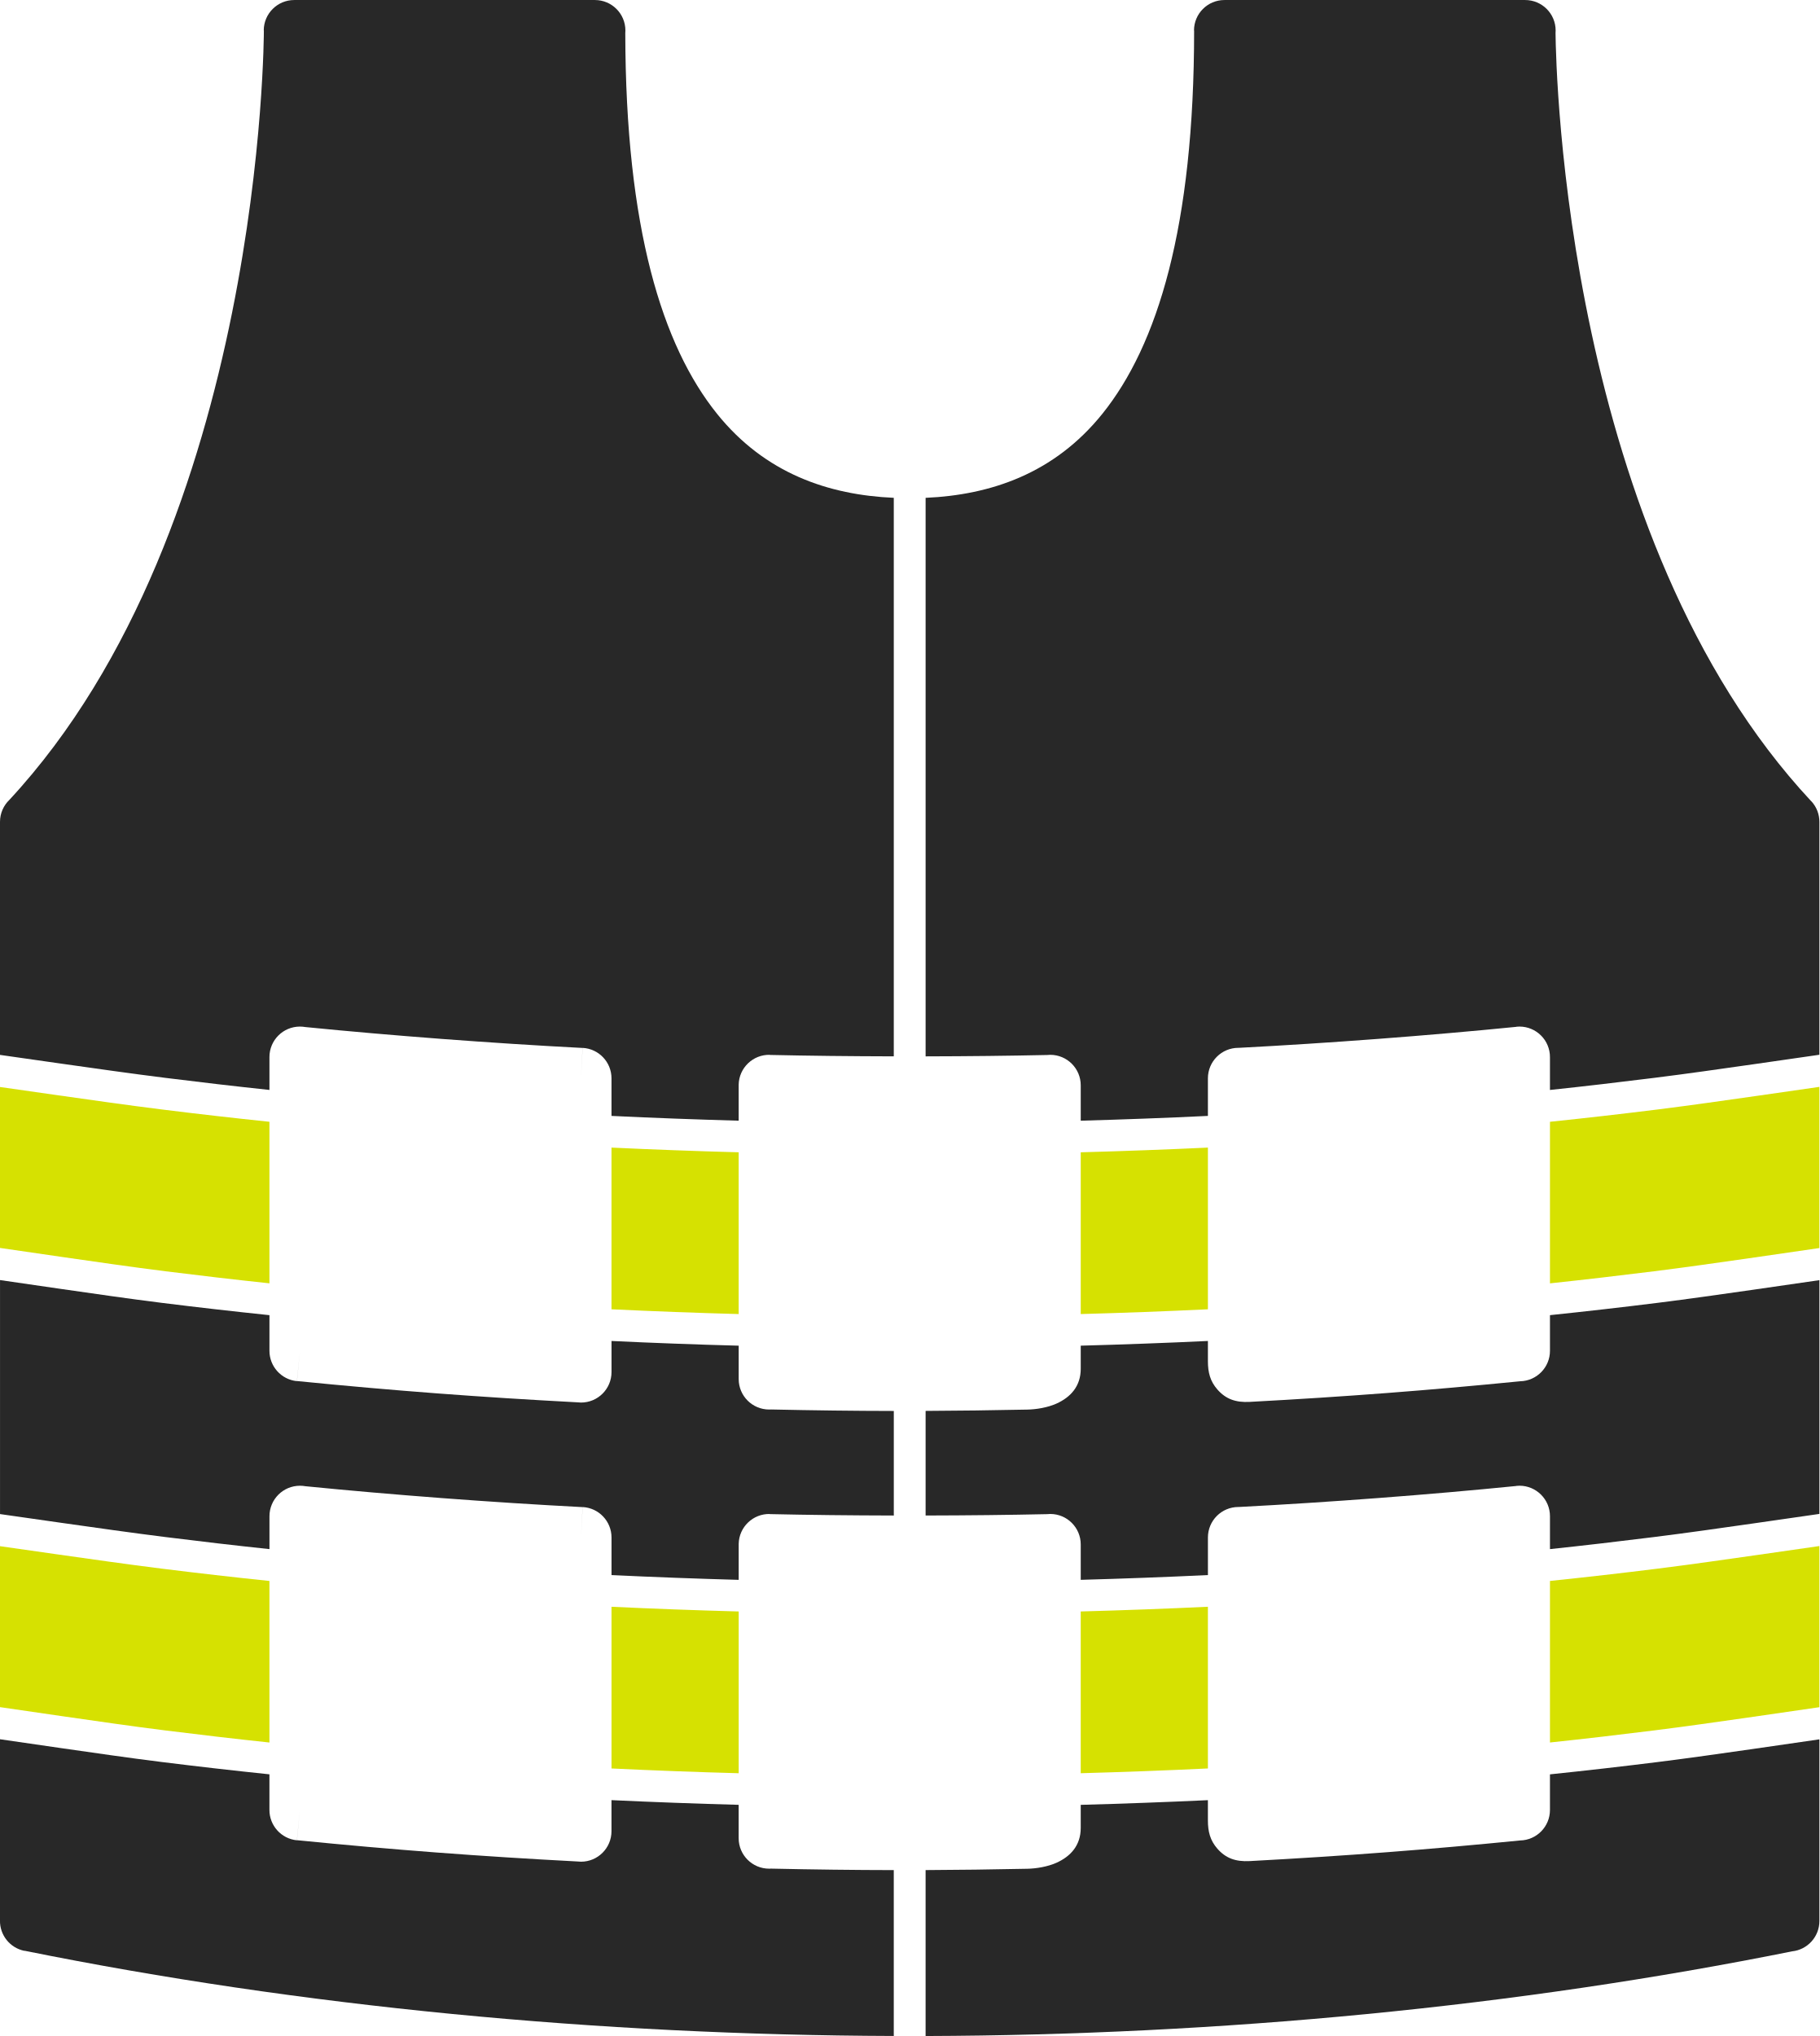
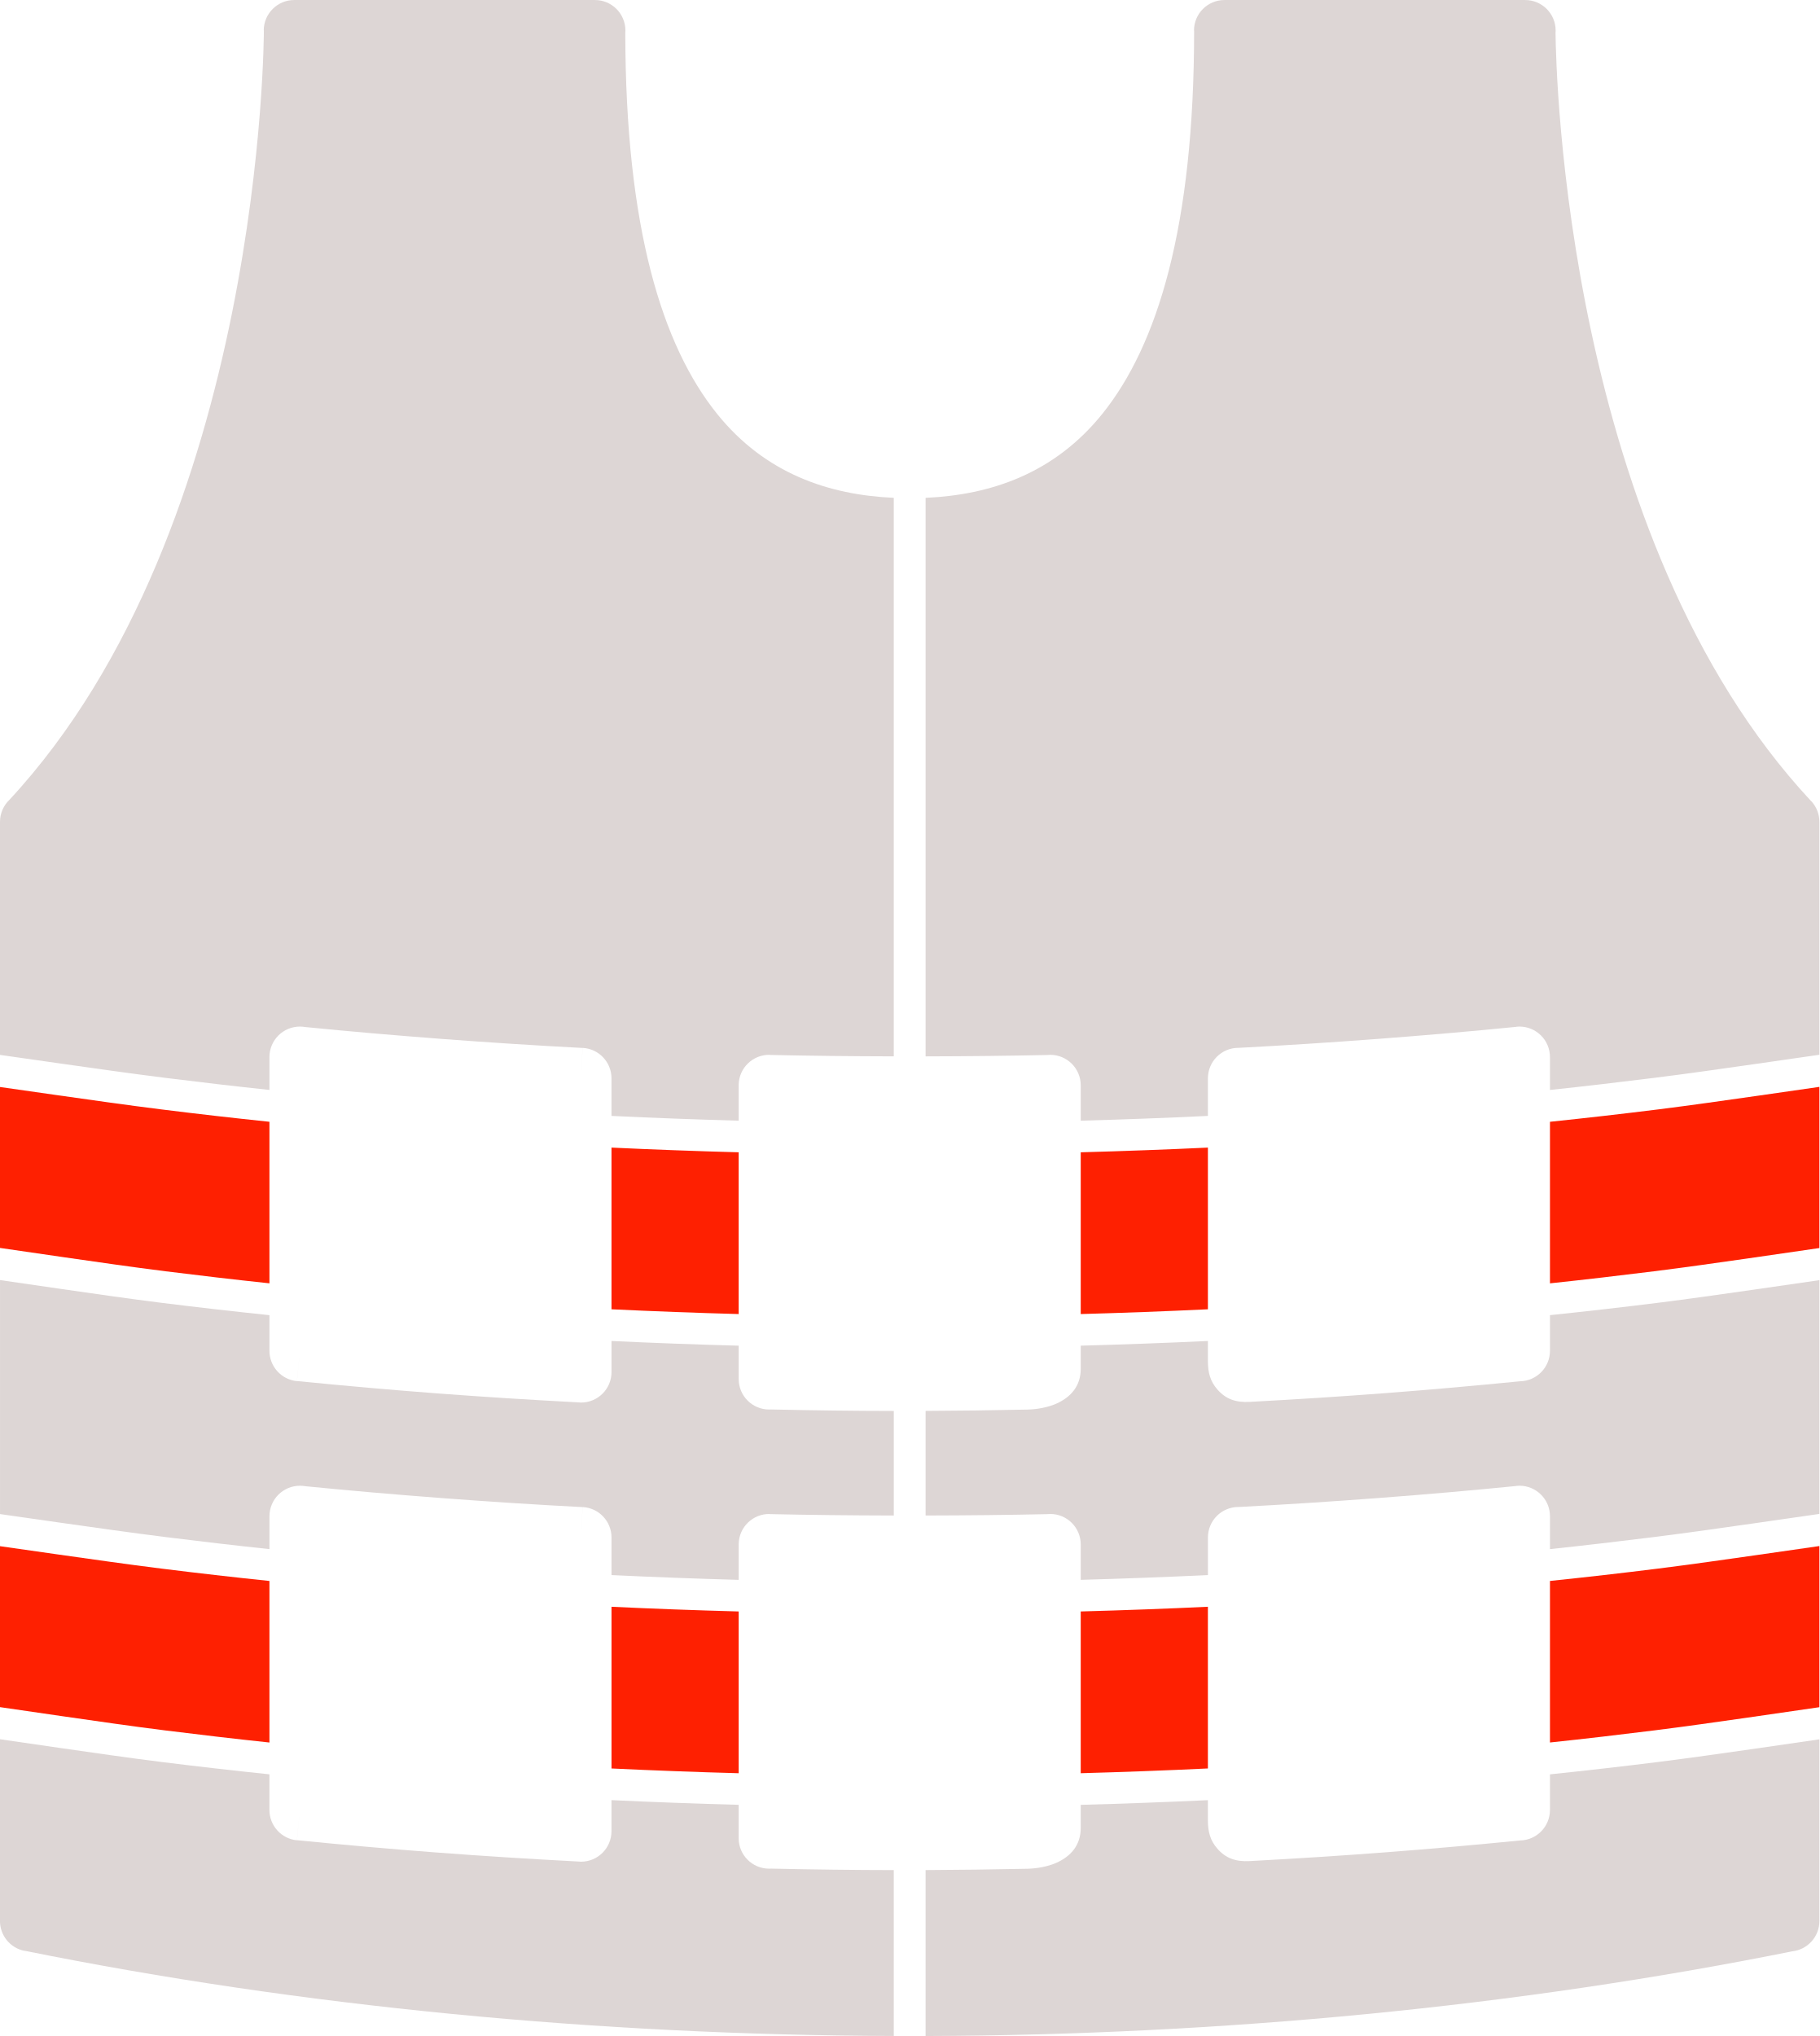
<svg xmlns="http://www.w3.org/2000/svg" id="Layer_2" data-name="Layer 2" viewBox="0 0 160.703 179.817">
  <g id="Color" fill="#00ABF6">
-     <path d="M136.905,153.896v-14.268c3.178-.331,6.352-.693,9.522-1.089,2.954-.37,5.909-.795,8.857-1.215,1.807-.257,3.613-.517,5.419-.78v14.233c-2.117.313-4.235.619-6.354.922-2.748.392-5.501.786-8.255,1.131-3.06.382-6.122.741-9.189,1.065Z" fill="#D6E101" />
-     <path d="M95.458,156.609v-14.287c1.898-.051,3.796-.112,5.692-.183,1.848-.068,3.694-.145,5.541-.232v14.281c-1.878.089-3.756.17-5.635.239-1.866.069-3.731.131-5.599.182Z" fill="#D6E101" />
-     <path d="M54.013,156.189v-14.281c1.85.087,3.7.164,5.551.233,1.894.07,3.788.131,5.682.182v14.287c-1.863-.05-3.726-.112-5.588-.181-1.882-.07-3.764-.151-5.645-.24Z" fill="#D6E101" />
-     <path d="M0,150.771v-14.214c1.683.244,3.367.482,5.049.721,3.071.434,6.149.876,9.227,1.261,3.17.396,6.345.759,9.523,1.09v14.268c-3.067-.325-6.13-.684-9.19-1.066-2.956-.369-5.912-.8-8.86-1.223-1.917-.275-3.833-.554-5.749-.836Z" fill="#D6E101" />
-     <path d="M160.703,110.224v-14.233c-1.806.264-3.612.522-5.419.78-2.948.42-5.903.845-8.857,1.215-3.17.395-6.345.758-9.522,1.089v14.269c3.067-.326,6.13-.685,9.189-1.066,2.754-.345,5.507-.739,8.255-1.131,2.119-.303,4.237-.608,6.354-.922Z" fill="#D6E101" />
-     <path d="M106.692,115.635v-14.281c-1.847.087-3.693.164-5.541.232-1.896.07-3.794.133-5.692.183v14.287c1.867-.051,3.732-.112,5.599-.182,1.879-.069,3.757-.15,5.635-.239Z" fill="#D6E101" />
-     <path d="M65.245,116.056v-14.287c-1.894-.05-3.788-.111-5.682-.182-1.851-.068-3.701-.146-5.551-.233v14.281c1.881.089,3.763.17,5.645.24,1.862.068,3.725.131,5.588.181Z" fill="#D6E101" />
-     <path d="M23.799,113.343v-14.269c-3.178-.331-6.352-.693-9.523-1.09-3.078-.384-6.155-.825-9.227-1.261-1.683-.238-3.367-.477-5.049-.721v14.214c1.916.282,3.832.561,5.749.836,2.948.423,5.904.853,8.86,1.224,3.06.382,6.123.74,9.19,1.066Z" fill="#D6E101" />
+     <path d="M136.905,153.896v-14.268c3.178-.331,6.352-.693,9.522-1.089,2.954-.37,5.909-.795,8.857-1.215,1.807-.257,3.613-.517,5.419-.78v14.233c-2.117.313-4.235.619-6.354.922-2.748.392-5.501.786-8.255,1.131-3.06.382-6.122.741-9.189,1.065Z" fill="#FE2001" />
+     <path d="M95.458,156.609v-14.287c1.898-.051,3.796-.112,5.692-.183,1.848-.068,3.694-.145,5.541-.232v14.281c-1.878.089-3.756.17-5.635.239-1.866.069-3.731.131-5.599.182Z" fill="#FE2001" />
+     <path d="M54.013,156.189v-14.281c1.85.087,3.7.164,5.551.233,1.894.07,3.788.131,5.682.182v14.287c-1.863-.05-3.726-.112-5.588-.181-1.882-.07-3.764-.151-5.645-.24Z" fill="#FE2001" />
+     <path d="M0,150.771v-14.214c1.683.244,3.367.482,5.049.721,3.071.434,6.149.876,9.227,1.261,3.17.396,6.345.759,9.523,1.09v14.268c-3.067-.325-6.13-.684-9.19-1.066-2.956-.369-5.912-.8-8.86-1.223-1.917-.275-3.833-.554-5.749-.836Z" fill="#FE2001" />
+     <path d="M160.703,110.224v-14.233c-1.806.264-3.612.522-5.419.78-2.948.42-5.903.845-8.857,1.215-3.17.395-6.345.758-9.522,1.089v14.269c3.067-.326,6.13-.685,9.189-1.066,2.754-.345,5.507-.739,8.255-1.131,2.119-.303,4.237-.608,6.354-.922Z" fill="#FE2001" />
+     <path d="M106.692,115.635v-14.281c-1.847.087-3.693.164-5.541.232-1.896.07-3.794.133-5.692.183v14.287c1.867-.051,3.732-.112,5.599-.182,1.879-.069,3.757-.15,5.635-.239Z" fill="#FE2001" />
+     <path d="M65.245,116.056v-14.287c-1.894-.05-3.788-.111-5.682-.182-1.851-.068-3.701-.146-5.551-.233v14.281c1.881.089,3.763.17,5.645.24,1.862.068,3.725.131,5.588.181Z" fill="#FE2001" />
+     <path d="M23.799,113.343v-14.269c-3.178-.331-6.352-.693-9.523-1.09-3.078-.384-6.155-.825-9.227-1.261-1.683-.238-3.367-.477-5.049-.721v14.214c1.916.282,3.832.561,5.749.836,2.948.423,5.904.853,8.86,1.224,3.06.382,6.123.74,9.19,1.066Z" fill="#FE2001" />
  </g>
  <g id="Grey" fill="#282828">
-     <path d="M106.692,98.555v-3.319c0-1.487,1.206-2.693,2.692-2.693h.051c3.998-.209,8.09-.473,12.269-.788,4.245-.321,8.329-.677,12.241-1.067v-.009c1.478-.147,2.798.933,2.946,2.412.01.096.014.191.013.285v2.888c3.067-.325,6.13-.684,9.189-1.066,2.939-.367,5.88-.79,8.813-1.208,1.933-.275,3.865-.552,5.797-.835v-20.567h0c0-.658-.239-1.318-.724-1.837l-.005.004c-21.674-23.226-22.542-64.464-22.577-67.842.005-.072.009-.145.009-.218,0-1.487-1.206-2.693-2.693-2.693h-26.558c-1.487,0-2.692,1.206-2.692,2.693h.011c0,17.352-3.24,27.801-8.1,33.846-4.251,5.287-9.874,7.173-15.617,7.427v49.329c3.802-.008,7.376-.048,10.718-.12.096-.01.193-.016.292-.016,1.487,0,2.692,1.206,2.692,2.692v3.125c1.867-.051,3.732-.112,5.599-.182,1.879-.069,3.757-.15,5.635-.24Z" />
-     <path d="M23.799,96.263v-2.905c0-1.487,1.206-2.692,2.693-2.692.164,0,.325.015.48.042,3.849.383,7.863.731,12.034,1.047,4.242.321,8.394.587,12.449.799l-.136,2.683.14-2.689c1.438.075,2.554,1.266,2.553,2.689v3.319c1.881.09,3.763.171,5.645.24,1.862.069,3.725.131,5.588.182v-3.125h0v-.059c.033-1.487,1.266-2.666,2.752-2.633v.01c3.408.075,7.059.116,10.949.125v-49.329c-5.743-.254-11.366-2.14-15.617-7.427-4.838-6.019-8.07-16.401-8.099-33.616.006-.076.01-.152.01-.229,0-1.487-1.205-2.693-2.693-2.693h-26.558c-1.48,0-2.685,1.197-2.693,2.68l.011.003c0,.127-.003,43.749-22.484,67.965C.317,71.137,0,71.825,0,72.586v20.581c1.809.262,3.619.52,5.428.775,3.056.433,6.119.871,9.181,1.254,3.06.383,6.123.741,9.19,1.066Z" />
-     <path d="M106.692,120.218v-1.785c-1.847.087-3.693.165-5.541.232-1.896.07-3.794.133-5.692.183v2.04c0,1.535-.885,2.514-2.16,3.083-.77.343-1.763.507-2.549.522-3.133.065-6.079.103-8.993.116v9.239c3.802-.008,7.376-.048,10.718-.12.096-.01.193-.016.292-.016,1.487,0,2.692,1.206,2.692,2.693v3.124c1.867-.051,3.732-.112,5.599-.182,1.879-.069,3.757-.15,5.635-.24v-3.319c0-1.487,1.206-2.693,2.692-2.693h.051c3.998-.209,8.09-.473,12.269-.788,4.245-.321,8.329-.678,12.241-1.068v-.008c1.478-.148,2.798.933,2.946,2.412.01.096.014.191.013.285v2.888c3.067-.325,6.13-.684,9.189-1.066,2.939-.367,5.88-.79,8.813-1.208,1.933-.275,3.865-.552,5.797-.835v-20.646c-1.99.294-3.982.581-5.975.865-2.763.394-5.532.791-8.302,1.138-3.17.395-6.345.758-9.522,1.089v3.146c0,1.468-1.174,2.661-2.634,2.692-4.027.4-7.943.746-11.743,1.037-3.907.299-7.96.561-12.148.785-1.237.066-2.113-.253-2.849-1.093-.641-.733-.839-1.505-.839-2.504Z" />
-     <path d="M50.982,123.85c-4.255-.224-8.383-.486-12.375-.788-4.013-.304-8.141-.666-12.377-1.09l.263-2.672-.268,2.68c-1.395-.139-2.434-1.319-2.425-2.694v-3.132c-3.178-.331-6.352-.693-9.523-1.089-2.969-.371-5.939-.805-8.901-1.23-1.791-.258-3.583-.517-5.374-.78v20.666c1.809.262,3.619.519,5.428.775,3.056.432,6.119.871,9.181,1.254,3.06.383,6.123.741,9.19,1.066v-2.905c0-1.487,1.206-2.692,2.693-2.692.164,0,.325.014.48.042,3.849.383,7.863.731,12.034,1.047,4.242.321,8.394.587,12.449.799l-.136,2.683.14-2.689c1.438.075,2.554,1.266,2.553,2.689h0v3.319c1.881.09,3.763.171,5.645.24,1.862.069,3.725.131,5.588.182v-3.124h0v-.06c.033-1.487,1.266-2.666,2.752-2.633v.01c3.408.075,7.059.116,10.949.125v-9.235c-3.529-.005-7.049-.049-10.837-.131-.057.003-.114.005-.171.005-1.487,0-2.693-1.205-2.693-2.692v-2.947c-1.894-.05-3.788-.111-5.682-.182-1.851-.068-3.701-.146-5.551-.233v2.745c0,1.487-1.206,2.693-2.693,2.693-.115,0-.228-.008-.338-.021Z" />
-     <path d="M81.756,165.163c2.914-.013,5.86-.052,8.993-.116.786-.017,1.779-.18,2.549-.522,1.275-.569,2.16-1.549,2.16-3.084v-2.039c1.898-.05,3.796-.112,5.692-.183,1.848-.067,3.694-.145,5.541-.231v1.784c0,.999.198,1.77.839,2.504.735.84,1.611,1.159,2.849,1.093,4.188-.225,8.241-.487,12.148-.785,3.8-.291,7.716-.637,11.743-1.037,1.46-.031,2.634-1.225,2.634-2.692v-3.146c3.178-.331,6.352-.693,9.522-1.089,2.77-.347,5.539-.743,8.302-1.138,1.992-.284,3.984-.571,5.975-.866v16.045c0,1.391-1.054,2.535-2.406,2.678-24.374,4.9-50.461,7.395-76.541,7.48v-14.654Z" />
-     <path d="M0,169.616v-16.008c1.791.264,3.583.522,5.374.78,2.962.425,5.932.858,8.901,1.229,3.17.395,6.345.758,9.523,1.089v3.132c-.009,1.375,1.03,2.556,2.425,2.694l.268-2.68-.263,2.672c4.237.423,8.364.786,12.377,1.09,3.993.302,8.121.564,12.375.788.11.014.223.021.338.021,1.487,0,2.693-1.206,2.693-2.693v-2.744c1.85.086,3.7.164,5.551.232,1.894.07,3.788.132,5.682.182v2.947c0,1.487,1.206,2.692,2.693,2.692.058,0,.115-.002.171-.005,3.788.082,7.308.126,10.837.131v14.65c-26.165-.086-52.337-2.596-76.78-7.528l-.007.01c-1.294-.261-2.182-1.409-2.16-2.683Z" />
+     <path d="M106.692,98.555v-3.319c0-1.487,1.206-2.693,2.692-2.693h.051c3.998-.209,8.09-.473,12.269-.788,4.245-.321,8.329-.677,12.241-1.067v-.009c1.478-.147,2.798.933,2.946,2.412.01.096.014.191.013.285v2.888c3.067-.325,6.13-.684,9.189-1.066,2.939-.367,5.88-.79,8.813-1.208,1.933-.275,3.865-.552,5.797-.835v-20.567h0c0-.658-.239-1.318-.724-1.837l-.005.004c-21.674-23.226-22.542-64.464-22.577-67.842.005-.072.009-.145.009-.218,0-1.487-1.206-2.693-2.693-2.693h-26.558c-1.487,0-2.692,1.206-2.692,2.693h.011c0,17.352-3.24,27.801-8.1,33.846-4.251,5.287-9.874,7.173-15.617,7.427v49.329c3.802-.008,7.376-.048,10.718-.12.096-.01.193-.016.292-.016,1.487,0,2.692,1.206,2.692,2.692v3.125c1.867-.051,3.732-.112,5.599-.182,1.879-.069,3.757-.15,5.635-.24Z" fill="#ddd6d5" />
+     <path d="M23.799,96.263v-2.905c0-1.487,1.206-2.692,2.693-2.692.164,0,.325.015.48.042,3.849.383,7.863.731,12.034,1.047,4.242.321,8.394.587,12.449.799l-.136,2.683.14-2.689c1.438.075,2.554,1.266,2.553,2.689v3.319c1.881.09,3.763.171,5.645.24,1.862.069,3.725.131,5.588.182v-3.125h0v-.059c.033-1.487,1.266-2.666,2.752-2.633v.01c3.408.075,7.059.116,10.949.125v-49.329c-5.743-.254-11.366-2.14-15.617-7.427-4.838-6.019-8.07-16.401-8.099-33.616.006-.076.01-.152.01-.229,0-1.487-1.205-2.693-2.693-2.693h-26.558c-1.48,0-2.685,1.197-2.693,2.68l.011.003c0,.127-.003,43.749-22.484,67.965C.317,71.137,0,71.825,0,72.586v20.581c1.809.262,3.619.52,5.428.775,3.056.433,6.119.871,9.181,1.254,3.06.383,6.123.741,9.19,1.066Z" fill="#ddd6d5" />
+     <path d="M106.692,120.218v-1.785c-1.847.087-3.693.165-5.541.232-1.896.07-3.794.133-5.692.183v2.04c0,1.535-.885,2.514-2.16,3.083-.77.343-1.763.507-2.549.522-3.133.065-6.079.103-8.993.116v9.239c3.802-.008,7.376-.048,10.718-.12.096-.01.193-.016.292-.016,1.487,0,2.692,1.206,2.692,2.693v3.124c1.867-.051,3.732-.112,5.599-.182,1.879-.069,3.757-.15,5.635-.24v-3.319c0-1.487,1.206-2.693,2.692-2.693h.051c3.998-.209,8.09-.473,12.269-.788,4.245-.321,8.329-.678,12.241-1.068v-.008c1.478-.148,2.798.933,2.946,2.412.01.096.014.191.013.285v2.888c3.067-.325,6.13-.684,9.189-1.066,2.939-.367,5.88-.79,8.813-1.208,1.933-.275,3.865-.552,5.797-.835v-20.646c-1.99.294-3.982.581-5.975.865-2.763.394-5.532.791-8.302,1.138-3.17.395-6.345.758-9.522,1.089v3.146c0,1.468-1.174,2.661-2.634,2.692-4.027.4-7.943.746-11.743,1.037-3.907.299-7.96.561-12.148.785-1.237.066-2.113-.253-2.849-1.093-.641-.733-.839-1.505-.839-2.504Z" fill="#ddd6d5" />
+     <path d="M50.982,123.85c-4.255-.224-8.383-.486-12.375-.788-4.013-.304-8.141-.666-12.377-1.09l.263-2.672-.268,2.68c-1.395-.139-2.434-1.319-2.425-2.694v-3.132c-3.178-.331-6.352-.693-9.523-1.089-2.969-.371-5.939-.805-8.901-1.23-1.791-.258-3.583-.517-5.374-.78v20.666c1.809.262,3.619.519,5.428.775,3.056.432,6.119.871,9.181,1.254,3.06.383,6.123.741,9.19,1.066v-2.905c0-1.487,1.206-2.692,2.693-2.692.164,0,.325.014.48.042,3.849.383,7.863.731,12.034,1.047,4.242.321,8.394.587,12.449.799l-.136,2.683.14-2.689c1.438.075,2.554,1.266,2.553,2.689h0v3.319c1.881.09,3.763.171,5.645.24,1.862.069,3.725.131,5.588.182v-3.124h0v-.06c.033-1.487,1.266-2.666,2.752-2.633v.01c3.408.075,7.059.116,10.949.125v-9.235c-3.529-.005-7.049-.049-10.837-.131-.057.003-.114.005-.171.005-1.487,0-2.693-1.205-2.693-2.692v-2.947c-1.894-.05-3.788-.111-5.682-.182-1.851-.068-3.701-.146-5.551-.233v2.745c0,1.487-1.206,2.693-2.693,2.693-.115,0-.228-.008-.338-.021Z" fill="#ddd6d5" />
+     <path d="M81.756,165.163c2.914-.013,5.86-.052,8.993-.116.786-.017,1.779-.18,2.549-.522,1.275-.569,2.16-1.549,2.16-3.084v-2.039c1.898-.05,3.796-.112,5.692-.183,1.848-.067,3.694-.145,5.541-.231v1.784c0,.999.198,1.77.839,2.504.735.84,1.611,1.159,2.849,1.093,4.188-.225,8.241-.487,12.148-.785,3.8-.291,7.716-.637,11.743-1.037,1.46-.031,2.634-1.225,2.634-2.692v-3.146c3.178-.331,6.352-.693,9.522-1.089,2.77-.347,5.539-.743,8.302-1.138,1.992-.284,3.984-.571,5.975-.866v16.045c0,1.391-1.054,2.535-2.406,2.678-24.374,4.9-50.461,7.395-76.541,7.48v-14.654Z" fill="#ddd6d5" />
+     <path d="M0,169.616v-16.008c1.791.264,3.583.522,5.374.78,2.962.425,5.932.858,8.901,1.229,3.17.395,6.345.758,9.523,1.089v3.132c-.009,1.375,1.03,2.556,2.425,2.694l.268-2.68-.263,2.672c4.237.423,8.364.786,12.377,1.09,3.993.302,8.121.564,12.375.788.11.014.223.021.338.021,1.487,0,2.693-1.206,2.693-2.693v-2.744c1.85.086,3.7.164,5.551.232,1.894.07,3.788.132,5.682.182v2.947c0,1.487,1.206,2.692,2.693,2.692.058,0,.115-.002.171-.005,3.788.082,7.308.126,10.837.131v14.65c-26.165-.086-52.337-2.596-76.78-7.528l-.007.01c-1.294-.261-2.182-1.409-2.16-2.683Z" fill="#ddd6d5" />
  </g>
</svg>
